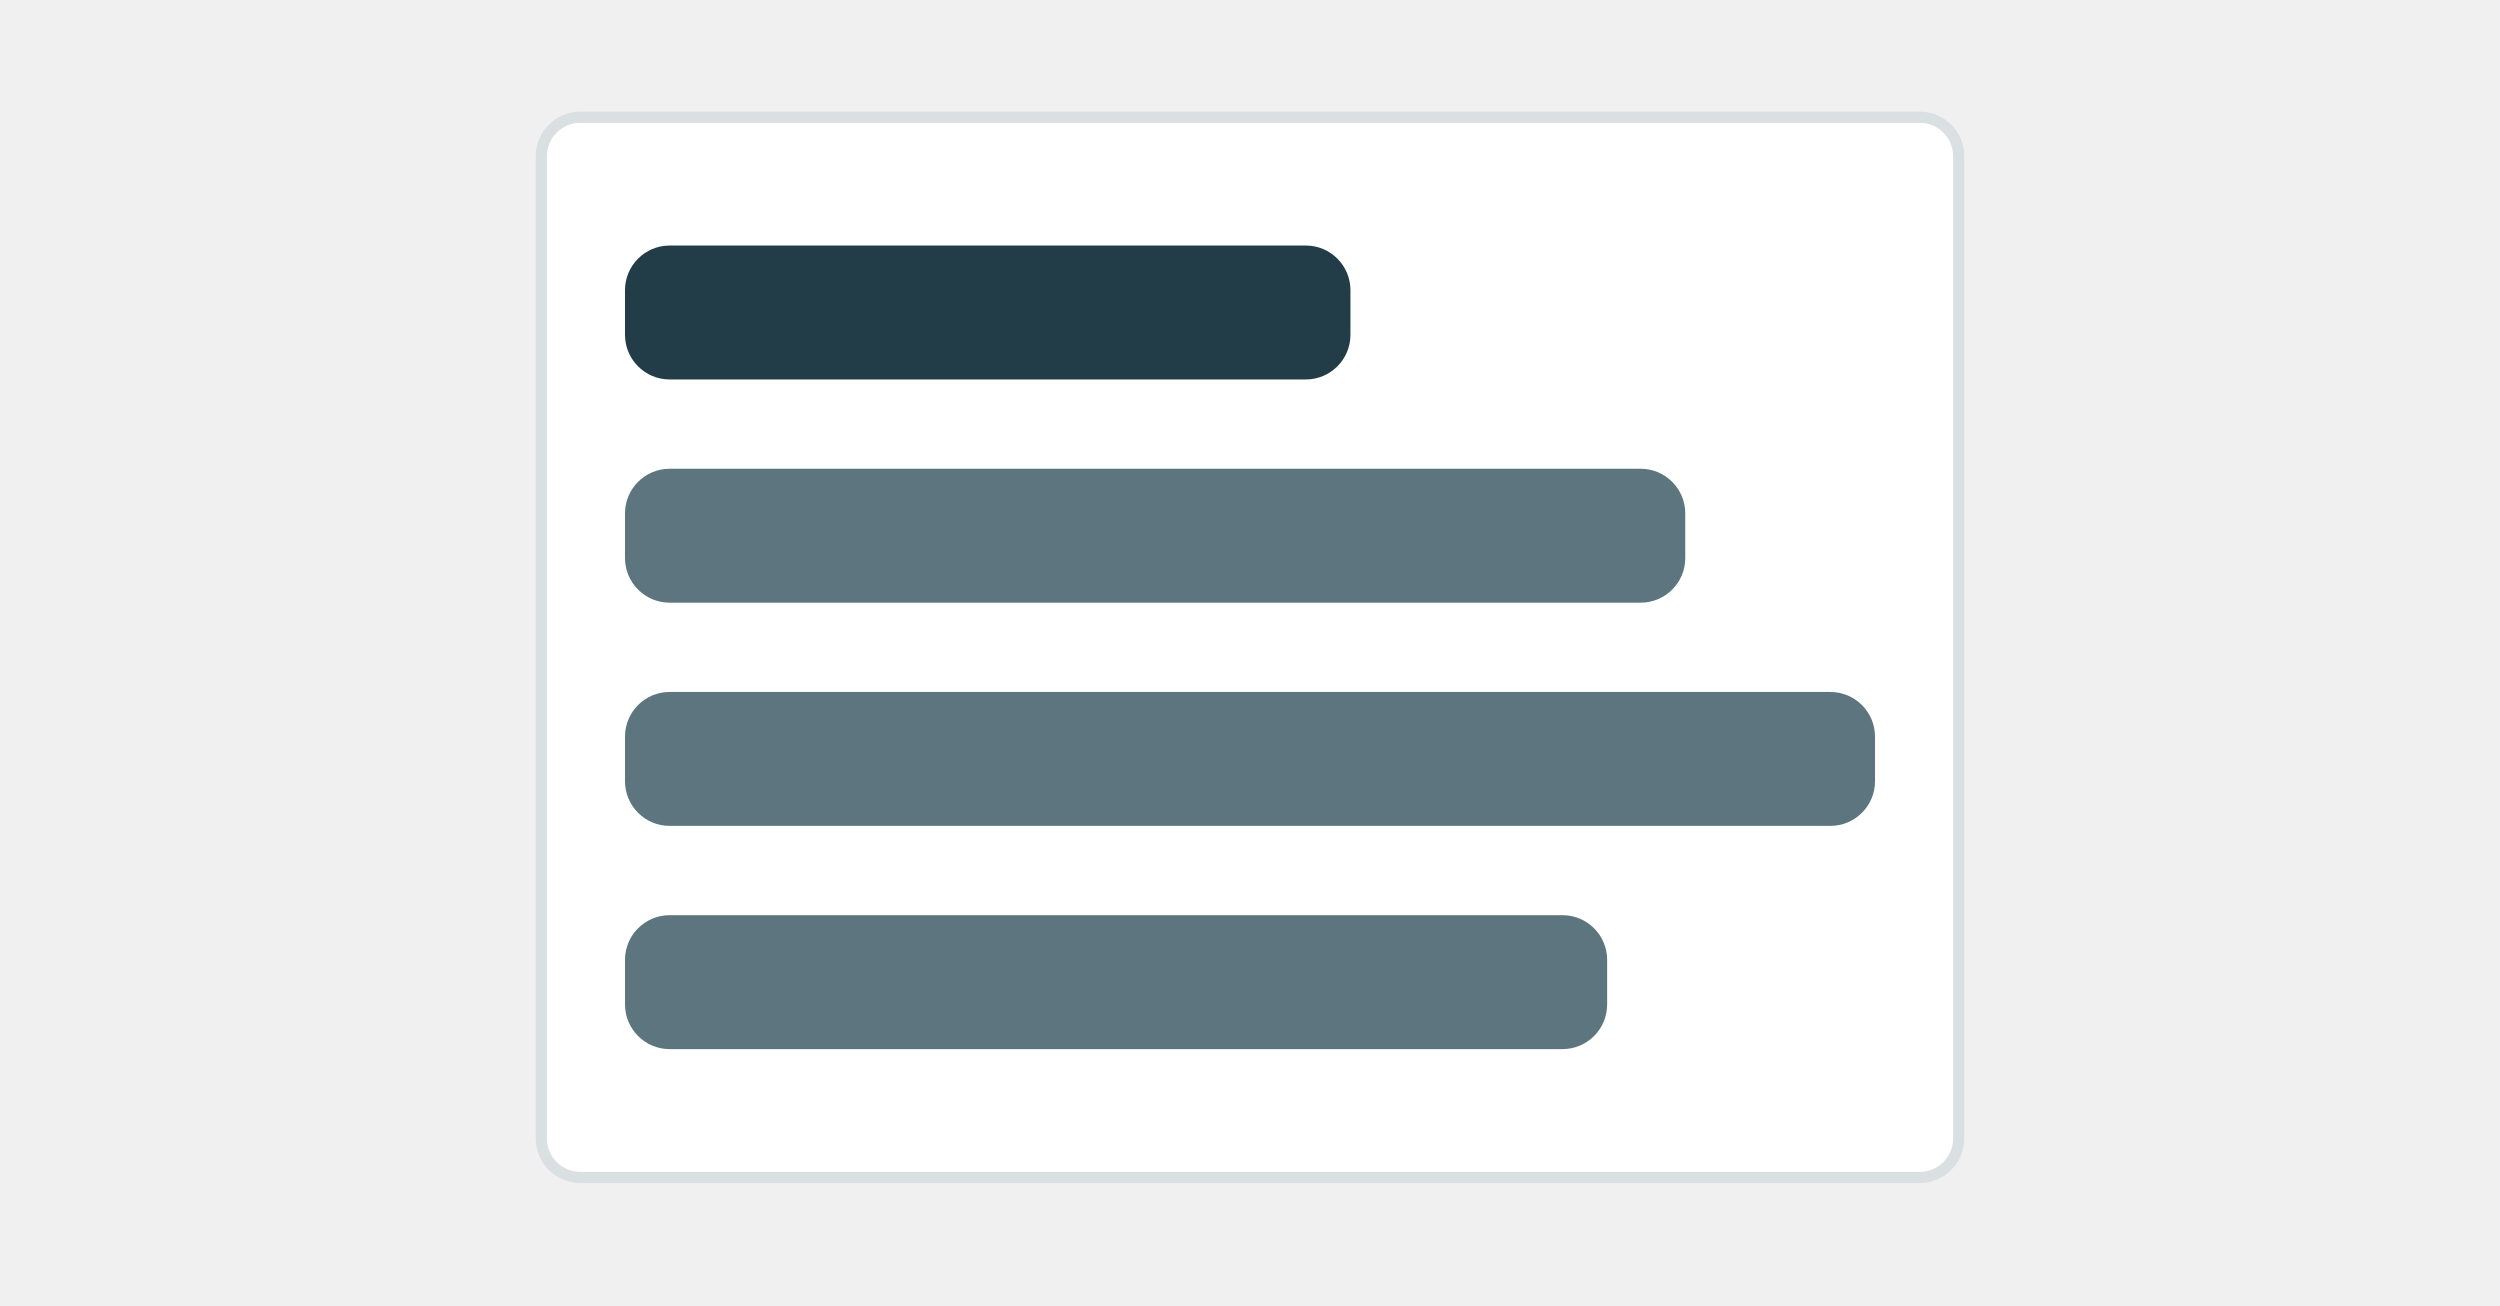
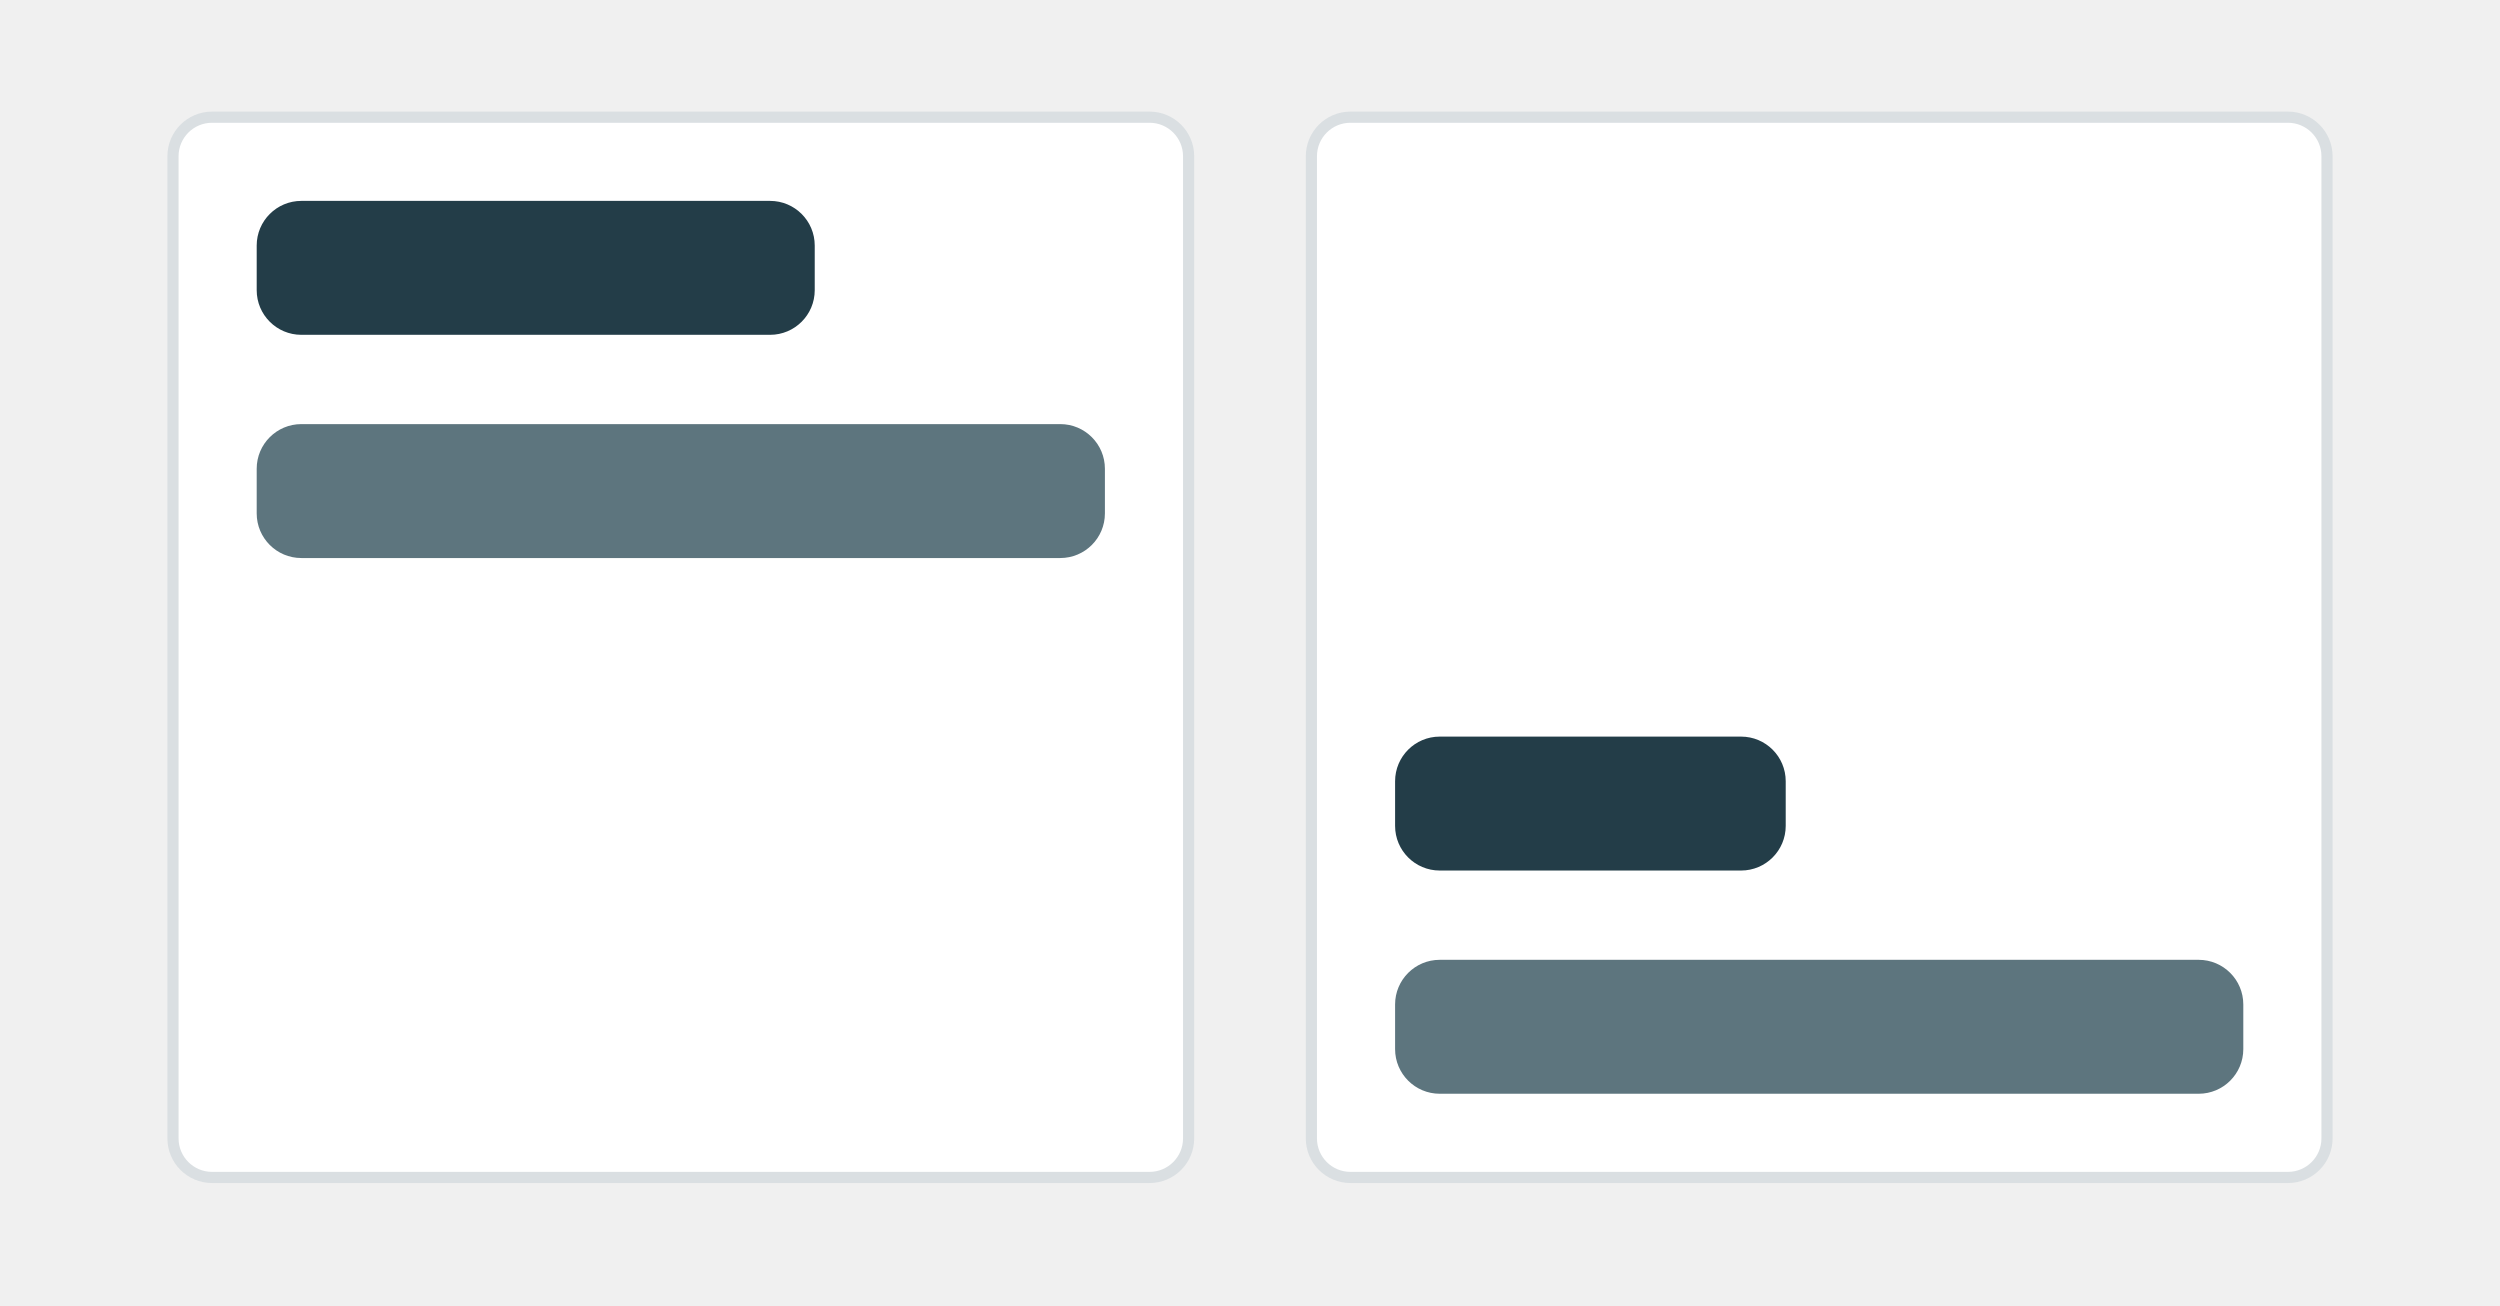
<svg xmlns="http://www.w3.org/2000/svg" width="224" height="117" viewBox="0 0 224 117" fill="none">
-   <path d="M52 10.5H172C173.933 10.5 175.5 12.067 175.5 14V102C175.5 103.933 173.933 105.5 172 105.5H52C50.067 105.5 48.5 103.933 48.5 102V14C48.5 12.067 50.067 10.5 52 10.5Z" fill="white" />
-   <path d="M52 10.5H172C173.933 10.5 175.5 12.067 175.5 14V102C175.5 103.933 173.933 105.5 172 105.5H52C50.067 105.5 48.5 103.933 48.5 102V14C48.5 12.067 50.067 10.5 52 10.5Z" stroke="#DADFE2" />
-   <path d="M56 26C56 23.791 57.791 22 60 22H117C119.209 22 121 23.791 121 26V30C121 32.209 119.209 34 117 34H60C57.791 34 56 32.209 56 30V26Z" fill="#233D48" />
-   <path d="M56 46C56 43.791 57.791 42 60 42H147C149.209 42 151 43.791 151 46V50C151 52.209 149.209 54 147 54H60C57.791 54 56 52.209 56 50V46Z" fill="#5D757E" />
-   <path d="M56 66C56 63.791 57.791 62 60 62H164C166.209 62 168 63.791 168 66V70C168 72.209 166.209 74 164 74H60C57.791 74 56 72.209 56 70V66Z" fill="#5D757E" />
-   <path d="M56 86C56 83.791 57.791 82 60 82H140C142.209 82 144 83.791 144 86V90C144 92.209 142.209 94 140 94H60C57.791 94 56 92.209 56 90V86Z" fill="#5D757E" />
+   <path d="M19 10.5H103C104.933 10.5 106.5 12.067 106.5 14V102C106.5 103.933 104.933 105.5 103 105.5H19C17.067 105.5 15.5 103.933 15.5 102V14C15.5 12.067 17.067 10.5 19 10.5Z" fill="white" />
+   <path d="M19 10.5H103C104.933 10.5 106.5 12.067 106.5 14V102C106.5 103.933 104.933 105.5 103 105.5H19C17.067 105.5 15.5 103.933 15.5 102V14C15.5 12.067 17.067 10.5 19 10.5Z" stroke="#DADFE2" />
+   <path d="M23 22C23 19.791 24.791 18 27 18H69C71.209 18 73 19.791 73 22V26C73 28.209 71.209 30 69 30H27C24.791 30 23 28.209 23 26V22Z" fill="#233D48" />
+   <path d="M23 42C23 39.791 24.791 38 27 38H95C97.209 38 99 39.791 99 42V46C99 48.209 97.209 50 95 50H27C24.791 50 23 48.209 23 46V42Z" fill="#5D757E" />
+   <path d="M121 10.5H205C206.933 10.5 208.5 12.067 208.5 14V102C208.5 103.933 206.933 105.5 205 105.5H121C119.067 105.5 117.5 103.933 117.5 102V14C117.5 12.067 119.067 10.5 121 10.5Z" fill="white" />
+   <path d="M121 10.5H205C206.933 10.5 208.5 12.067 208.5 14V102C208.5 103.933 206.933 105.5 205 105.5H121C119.067 105.5 117.5 103.933 117.5 102V14C117.5 12.067 119.067 10.5 121 10.5Z" stroke="#DADFE2" />
+   <path d="M125 70C125 67.791 126.791 66 129 66H156C158.209 66 160 67.791 160 70V74C160 76.209 158.209 78 156 78H129C126.791 78 125 76.209 125 74V70Z" fill="#233D48" />
+   <path d="M125 90C125 87.791 126.791 86 129 86H197C199.209 86 201 87.791 201 90V94C201 96.209 199.209 98 197 98H129C126.791 98 125 96.209 125 94V90Z" fill="#5D757E" />
</svg>
